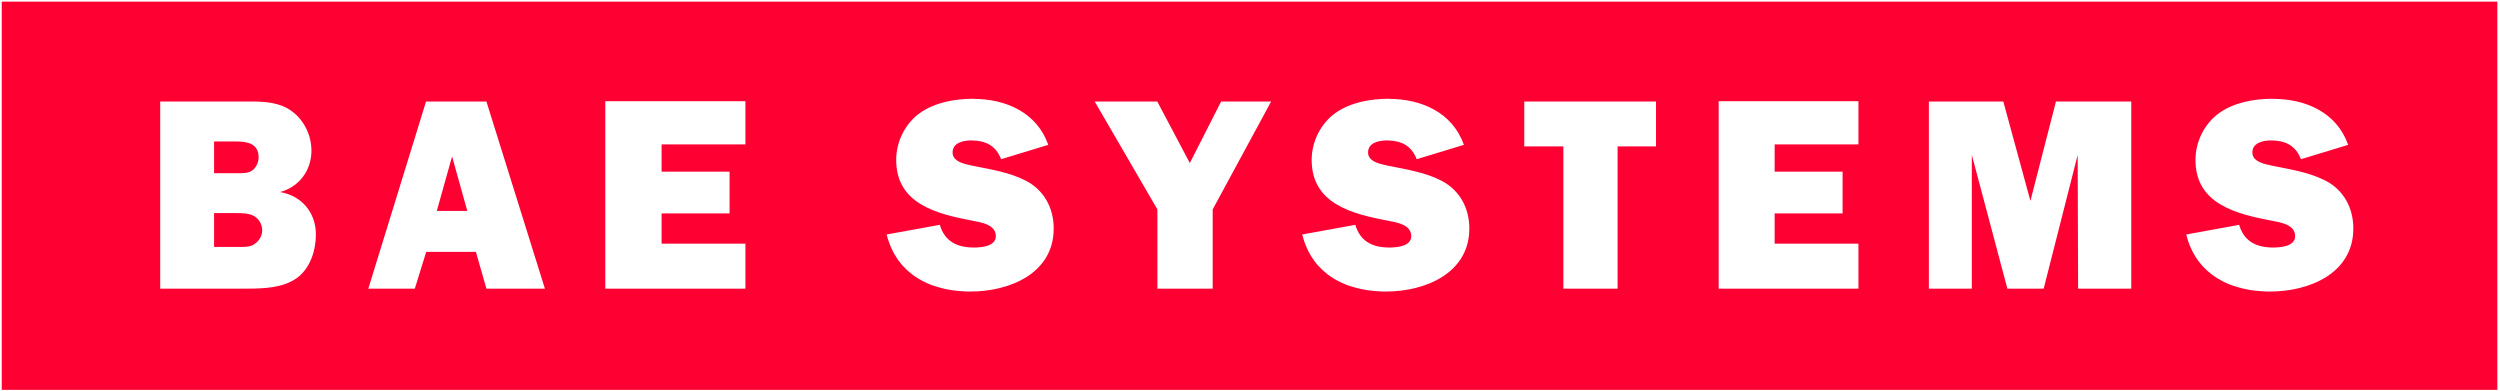
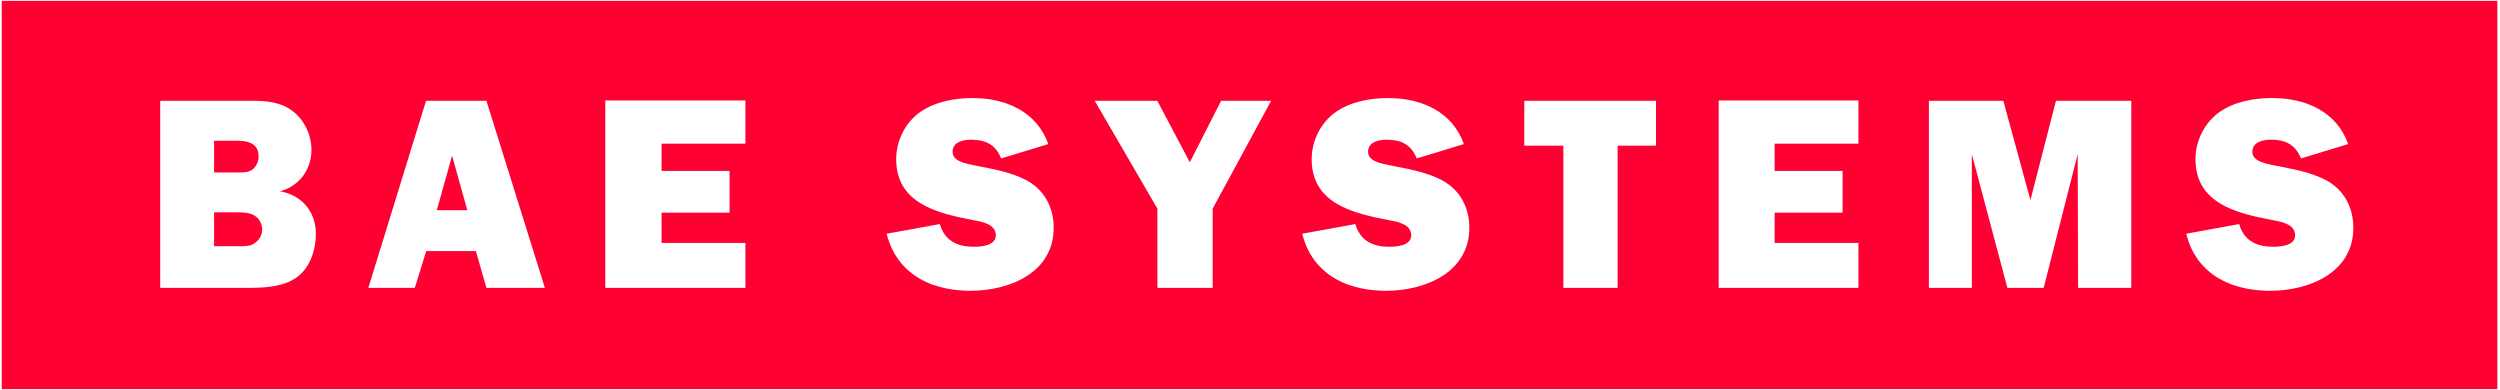
- <svg xmlns="http://www.w3.org/2000/svg" width="256px" height="40px" viewBox="0 0 257 40" version="1.1">
+ <svg xmlns="http://www.w3.org/2000/svg" viewBox="0 0 257 40" version="1.1">
  <g id="surface1">
    <path style=" stroke:none;fill-rule:nonzero;fill:rgb(100%,0%,20%);fill-opacity:1;" d="M 0.18 0.09 L 256.727 0.09 L 256.727 40 L 0.18 40 Z M 0.18 0.09 " />
    <path style=" stroke:none;fill-rule:nonzero;fill:rgb(100%,100%,100%);fill-opacity:1;" d="M 100.086 10.074 C 98.184 10.074 96.141 10.434 94.582 11.527 C 93.043 12.621 92.129 14.48 92.129 16.363 C 92.129 20.945 96.402 21.926 100.02 22.621 C 100.891 22.785 102.371 23.016 102.371 24.195 C 102.371 25.262 100.859 25.367 100.109 25.367 C 98.406 25.367 97.117 24.75 96.613 23.035 L 91.148 24.027 L 91.25 24.41 L 91.375 24.777 L 91.512 25.141 L 91.656 25.48 L 91.816 25.809 L 91.984 26.117 L 92.18 26.422 L 92.371 26.707 L 92.586 26.98 L 92.801 27.242 L 93.273 27.715 L 93.797 28.152 L 94.066 28.344 L 94.352 28.527 L 94.633 28.695 L 94.938 28.855 L 95.242 29.004 L 95.559 29.141 L 95.875 29.266 L 96.207 29.367 L 96.543 29.469 L 96.883 29.559 L 97.223 29.641 L 97.586 29.707 L 97.934 29.766 L 98.297 29.809 L 98.672 29.844 L 99.406 29.891 L 99.777 29.891 C 103.762 29.891 108.32 28.043 108.32 23.414 C 108.32 21.309 107.344 19.488 105.469 18.504 C 103.797 17.637 101.863 17.34 100.039 16.973 C 99.316 16.805 97.926 16.609 97.926 15.598 C 97.926 14.59 99.031 14.359 99.816 14.359 C 101.293 14.359 102.359 14.859 102.914 16.289 L 107.762 14.812 C 106.59 11.473 103.383 10.086 100.055 10.086 Z M 142.797 10.074 C 140.902 10.074 138.852 10.434 137.297 11.527 C 135.762 12.621 134.84 14.48 134.84 16.363 C 134.84 20.945 139.113 21.926 142.734 22.621 C 143.598 22.785 145.074 23.016 145.074 24.195 C 145.074 25.262 143.57 25.367 142.812 25.367 C 141.109 25.367 139.832 24.75 139.328 23.035 L 133.863 24.027 L 133.977 24.41 L 134.09 24.777 L 134.227 25.141 L 134.375 25.48 L 134.531 25.809 L 134.703 26.117 L 134.895 26.422 L 135.086 26.707 L 135.301 26.98 L 135.516 27.242 L 135.992 27.715 L 136.512 28.152 L 136.785 28.344 L 137.066 28.527 L 137.348 28.695 L 137.652 28.855 L 137.957 29.004 L 138.277 29.141 L 138.594 29.266 L 138.922 29.367 L 139.262 29.469 L 139.598 29.559 L 139.949 29.641 L 140.301 29.707 L 140.652 29.766 L 141.016 29.809 L 141.387 29.844 L 142.121 29.891 L 142.504 29.891 C 146.453 29.891 151.047 28.043 151.047 23.414 C 151.047 21.309 150.066 19.488 148.195 18.504 C 146.523 17.637 144.59 17.34 142.766 16.973 C 142.043 16.805 140.637 16.609 140.637 15.598 C 140.637 14.59 141.758 14.359 142.539 14.359 C 144.02 14.359 145.082 14.859 145.637 16.289 L 150.488 14.812 C 149.312 11.473 146.105 10.086 142.777 10.086 Z M 233.652 10.074 C 231.754 10.074 229.707 10.434 228.152 11.527 C 226.617 12.621 225.695 14.48 225.695 16.363 C 225.695 20.945 229.965 21.926 233.59 22.621 C 234.457 22.785 235.938 23.016 235.938 24.195 C 235.938 25.262 234.434 25.367 233.68 25.367 C 231.977 25.367 230.684 24.75 230.184 23.035 L 224.75 24.027 L 224.852 24.41 L 224.965 24.777 L 225.102 25.141 L 225.25 25.48 L 225.406 25.809 L 225.578 26.117 L 225.77 26.422 L 225.961 26.707 L 226.176 26.98 L 226.395 27.242 L 226.867 27.715 L 227.387 28.152 L 227.66 28.344 L 227.941 28.527 L 228.238 28.695 L 228.527 28.855 L 228.836 29.004 L 229.152 29.141 L 229.469 29.266 L 229.809 29.367 L 230.137 29.469 L 230.477 29.559 L 230.824 29.641 L 231.176 29.707 L 231.527 29.766 L 231.891 29.809 L 232.262 29.844 L 232.633 29.867 L 232.996 29.891 L 233.383 29.891 C 237.363 29.891 241.922 28.043 241.922 23.414 C 241.922 21.309 240.953 19.488 239.086 18.504 C 237.406 17.637 235.469 17.34 233.656 16.973 C 232.93 16.805 231.543 16.609 231.543 15.598 C 231.543 14.59 232.66 14.359 233.441 14.359 C 234.922 14.359 235.98 14.859 236.539 16.289 L 241.391 14.812 C 240.219 11.473 237.012 10.086 233.684 10.086 Z M 16.469 10.359 L 16.469 29.594 L 25.23 29.594 C 26.961 29.594 29.031 29.566 30.512 28.504 C 31.883 27.523 32.473 25.672 32.473 24.027 C 32.473 21.727 30.969 20.027 28.781 19.664 C 30.734 19.16 32.016 17.449 32.016 15.41 C 32.016 13.84 31.266 12.27 29.98 11.34 C 28.781 10.469 27.309 10.359 25.855 10.359 Z M 43.797 10.359 L 37.863 29.594 L 42.641 29.594 L 43.816 25.812 L 48.922 25.812 L 50.004 29.594 L 56.016 29.594 L 50.004 10.359 Z M 62.223 10.359 L 62.223 29.594 L 76.629 29.594 L 76.629 24.973 L 68.012 24.973 L 68.012 21.859 L 75 21.859 L 75 17.57 L 68.012 17.57 L 68.012 14.766 L 76.629 14.766 L 76.629 10.328 L 62.223 10.328 Z M 112.535 10.359 L 118.98 21.449 L 118.98 29.594 L 124.664 29.594 L 124.664 21.449 L 130.672 10.359 L 125.531 10.359 L 122.316 16.684 L 118.969 10.359 L 112.523 10.359 Z M 156.695 10.359 L 156.695 14.973 L 160.715 14.973 L 160.715 29.594 L 166.289 29.594 L 166.289 14.973 L 170.238 14.973 L 170.238 10.359 Z M 176.68 10.359 L 176.68 29.594 L 191.047 29.594 L 191.047 24.973 L 182.434 24.973 L 182.434 21.859 L 189.418 21.859 L 189.418 17.57 L 182.434 17.57 L 182.434 14.766 L 191.047 14.766 L 191.047 10.328 L 176.68 10.328 Z M 198.289 10.359 L 198.289 29.594 L 202.703 29.594 L 202.703 15.848 L 206.359 29.594 L 210.09 29.594 L 213.586 15.848 L 213.629 29.594 L 219.094 29.594 L 219.094 10.359 L 211.352 10.359 L 208.727 20.574 L 205.941 10.359 L 198.27 10.359 Z M 22.008 14.465 L 24.293 14.465 C 25.41 14.465 26.586 14.672 26.586 16.102 C 26.586 16.547 26.395 17.027 26.035 17.363 C 25.613 17.754 24.941 17.727 24.383 17.727 L 22.008 17.727 Z M 46.477 16.012 L 48.039 21.609 L 44.902 21.609 L 46.473 16.012 Z M 22.008 21.828 L 24.328 21.828 C 24.855 21.828 25.531 21.84 26.035 22.09 C 26.594 22.371 26.953 22.957 26.953 23.602 C 26.953 24.133 26.672 24.637 26.25 24.945 C 25.777 25.34 25.141 25.309 24.551 25.309 L 22.008 25.309 Z M 22.008 21.828 " />
  </g>
</svg>
